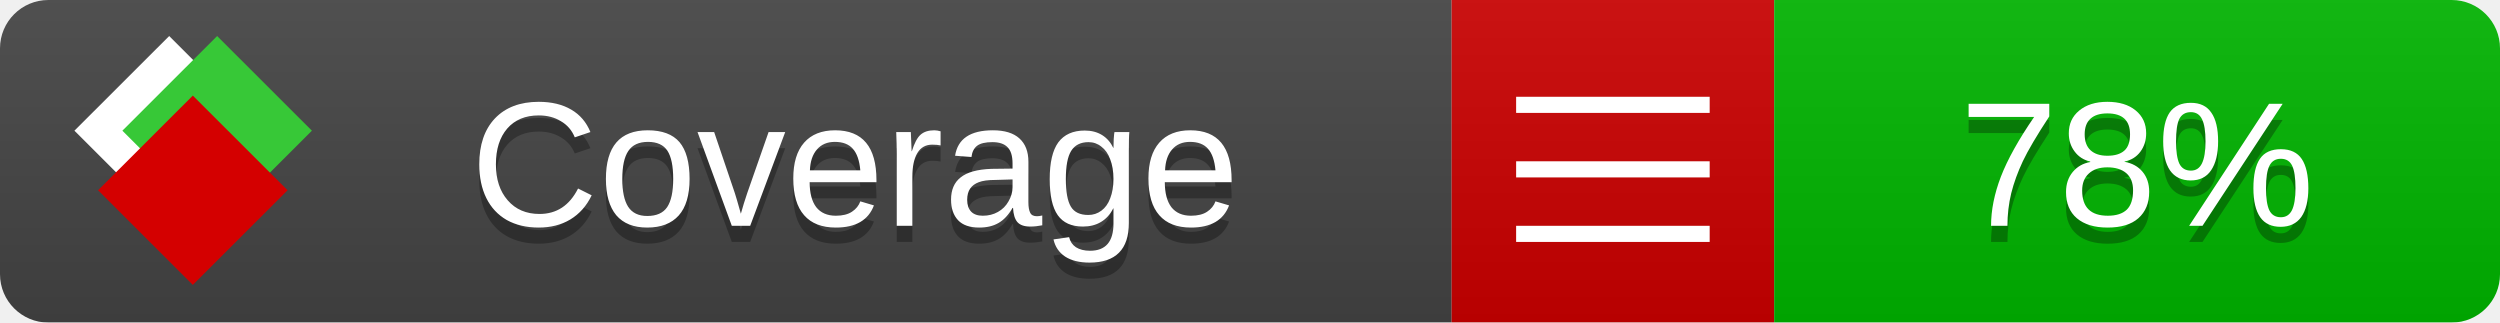
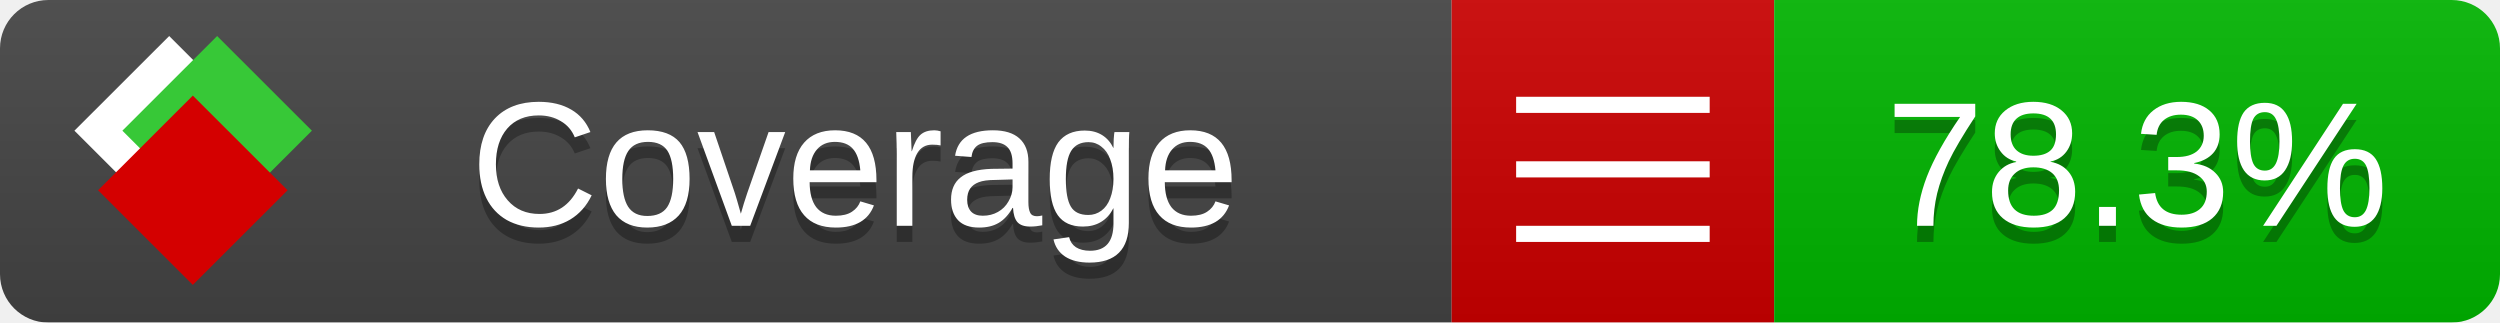
<svg xmlns="http://www.w3.org/2000/svg" xmlns:xlink="http://www.w3.org/1999/xlink" width="155" height="20">
  <style type="text/css">
          
            @keyframes fade1 {
                0% { visibility: visible; opacity: 1; }
               23% { visibility: visible; opacity: 1; }
               25% { visibility: hidden; opacity: 0; }
               48% { visibility: hidden; opacity: 0; }
               50% { visibility: hidden; opacity: 0; }
               73% { visibility: hidden; opacity: 0; }
               75% { visibility: hidden; opacity: 0; }
               98% { visibility: hidden; opacity: 0; }
              100% { visibility: visible; opacity: 1; }
            }
            @keyframes fade2 {
                0% { visibility: hidden; opacity: 0; }
               23% { visibility: hidden; opacity: 0; }
               25% { visibility: visible; opacity: 1; }
               48% { visibility: visible; opacity: 1; }
               50% { visibility: hidden; opacity: 0; }
               73% { visibility: hidden; opacity: 0; }
               75% { visibility: hidden; opacity: 0; }
               98% { visibility: hidden; opacity: 0; }
              100% { visibility: hidden; opacity: 0; }
            }
            @keyframes fade3 {
                0% { visibility: hidden; opacity: 0; }
               23% { visibility: hidden; opacity: 0; }
               25% { visibility: hidden; opacity: 0; }
               48% { visibility: hidden; opacity: 0; }
               50% { visibility: visible; opacity: 1; }
               73% { visibility: visible; opacity: 1; }
               75% { visibility: hidden; opacity: 0; }
               98% { visibility: hidden; opacity: 0; }
              100% { visibility: hidden; opacity: 0; }
            }
            @keyframes fade4 {
                0% { visibility: hidden; opacity: 0; }
               23% { visibility: hidden; opacity: 0; }
               25% { visibility: hidden; opacity: 0; }
               48% { visibility: hidden; opacity: 0; }
               50% { visibility: hidden; opacity: 0; }
               73% { visibility: hidden; opacity: 0; }
               75% { visibility: visible; opacity: 1; }
               98% { visibility: visible; opacity: 1; }
              100% { visibility: hidden; opacity: 0; }
            }
            .linecoverage {
                animation-duration: 15s;
                animation-name: fade1;
                animation-iteration-count: infinite;
            }
            .branchcoverage {
                animation-duration: 15s;
                animation-name: fade2;
                animation-iteration-count: infinite;
            }
            .methodcoverage {
                animation-duration: 15s;
                animation-name: fade3;
                animation-iteration-count: infinite;
            }
            .fullmethodcoverage {
                animation-duration: 15s;
                animation-name: fade4;
                animation-iteration-count: infinite;
            }
          
    </style>
  <defs>
    <linearGradient id="gradient" x2="0" y2="100%">
      <stop offset="0" stop-color="#bbb" stop-opacity=".1" />
      <stop offset="1" stop-opacity=".1" />
    </linearGradient>
    <linearGradient id="c">
      <stop offset="0" stop-color="#d40000" />
      <stop offset="1" stop-color="#ff2a2a" />
    </linearGradient>
    <linearGradient id="a">
      <stop offset="0" stop-color="#e0e0de" />
      <stop offset="1" stop-color="#fff" />
    </linearGradient>
    <linearGradient id="b">
      <stop offset="0" stop-color="#37c837" />
      <stop offset="1" stop-color="#217821" />
    </linearGradient>
    <linearGradient xlink:href="#a" id="e" x1="106.44" x2="69.96" y1="-11.96" y2="-46.84" gradientTransform="matrix(-.8426 -.00045 -.00045 -.8426 -94.27 -75.82)" gradientUnits="userSpaceOnUse" />
    <linearGradient xlink:href="#b" id="f" x1="56.19" x2="77.97" y1="-23.45" y2="10.62" gradientTransform="matrix(.8426 .00045 .00045 .8426 94.27 75.82)" gradientUnits="userSpaceOnUse" />
    <linearGradient xlink:href="#c" id="g" x1="79.98" x2="132.9" y1="10.79" y2="10.79" gradientTransform="matrix(.8426 .00045 .00045 .8426 94.27 75.82)" gradientUnits="userSpaceOnUse" />
    <mask id="mask">
      <rect width="155" height="20" rx="3" fill="#fff" />
    </mask>
    <g id="icon" transform="matrix(.04486 0 0 .04481 -.48 -.63)">
      <rect width="52.92" height="52.92" x="-109.72" y="-27.13" fill="url(#e)" transform="rotate(-135)" />
      <rect width="52.92" height="52.92" x="70.19" y="-39.18" fill="url(#f)" transform="rotate(45)" />
      <rect width="52.92" height="52.92" x="80.05" y="-15.74" fill="url(#g)" transform="rotate(45)" />
    </g>
  </defs>
  <g mask="url(#mask)">
    <rect x="0" y="0" width="90" height="20" fill="#444" />
    <rect x="90" y="0" width="20" height="20" fill="#c00" />
    <rect x="110" y="0" width="45" height="20" fill="#00B600" />
    <rect x="0" y="0" width="155" height="20" fill="url(#gradient)" />
  </g>
  <g>
    <path class="" stroke="#fff" d="M94 6.5 h12 M94 10.5 h12 M94 14.5 h12" />
  </g>
  <g fill="#fff" text-anchor="middle" font-family="Verdana,Arial,Geneva,sans-serif" font-size="11">
    <a xlink:href="https://github.com/danielpalme/ReportGenerator" target="_top">
      <use xlink:href="#icon" transform="translate(3,1) scale(3.5)" />
    </a>
    <text x="53" y="15" fill="#010101" fill-opacity=".3">Coverage</text>
    <text x="53" y="14" fill="#fff">Coverage</text>
-     <text class="" x="132.5" y="15" fill="#010101" fill-opacity=".3">78%</text>
-     <text class="" x="132.5" y="14">78%</text>
+     <text class="" x="132.5" y="15" fill="#010101" fill-opacity=".3">78.3%</text>
+     <text class="" x="132.5" y="14">78.3%</text>
  </g>
  <g>
    <rect class="" x="90" y="0" width="65" height="20" fill-opacity="0" />
  </g>
</svg>
